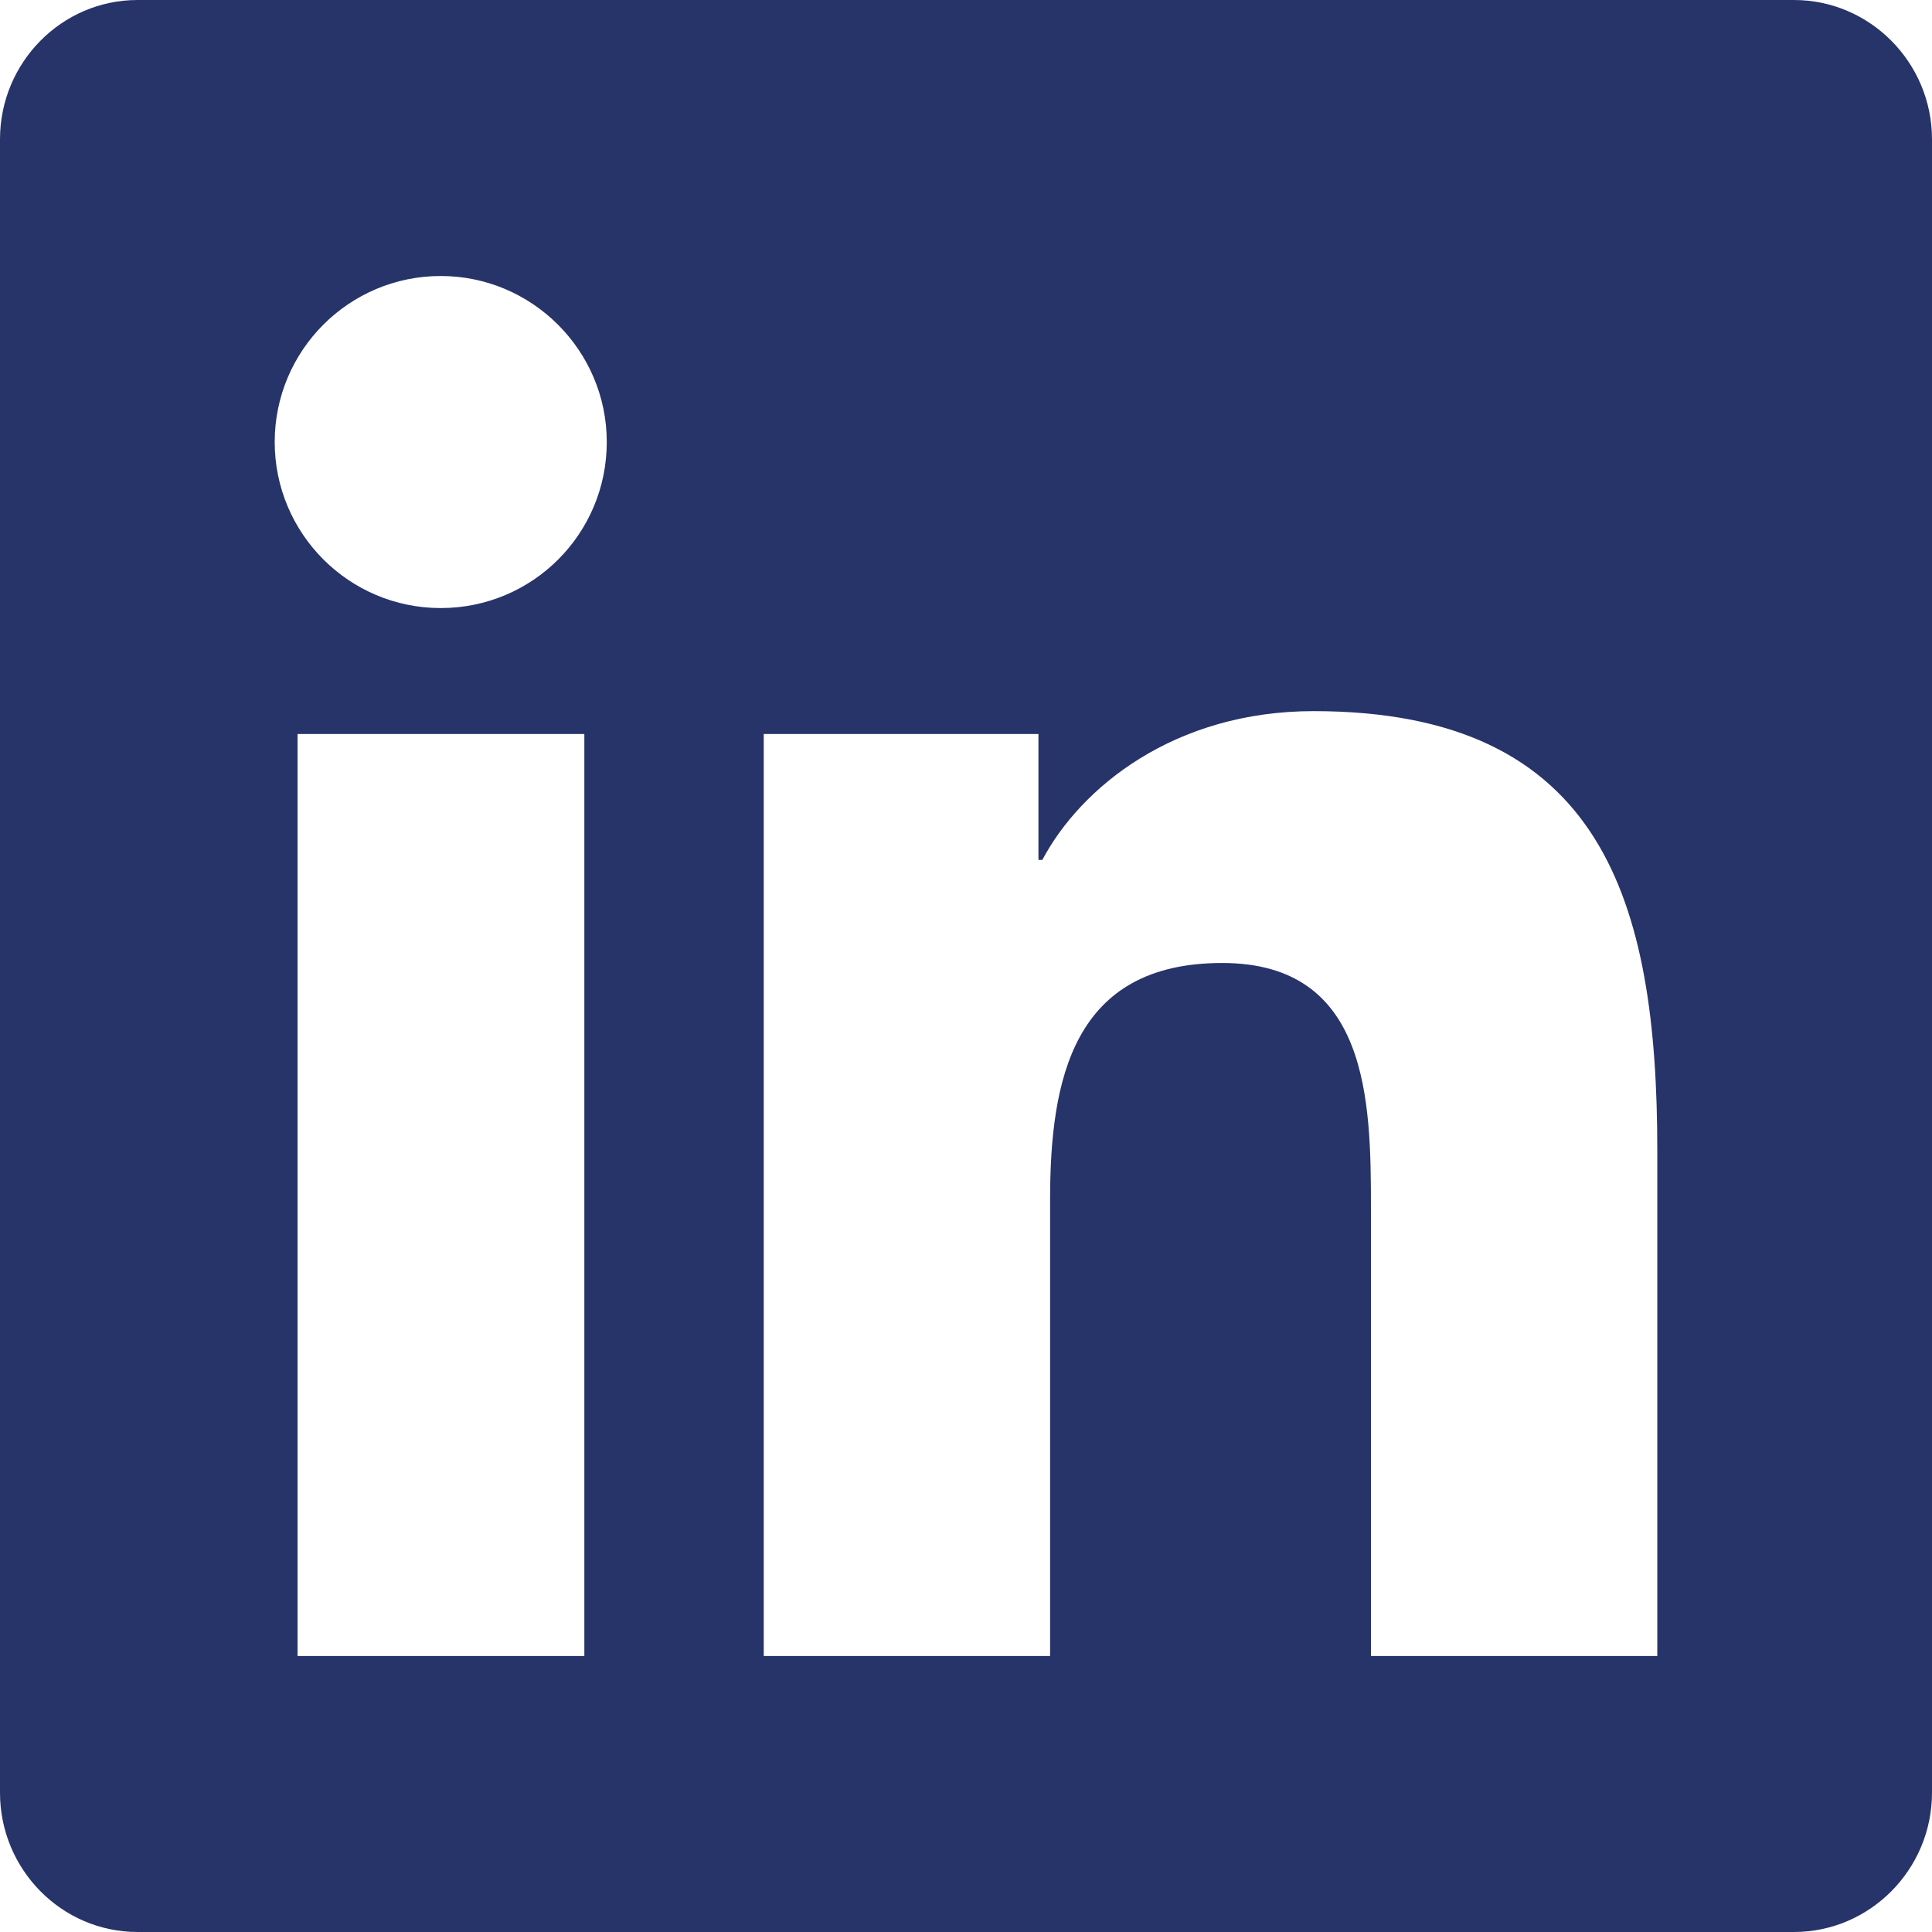
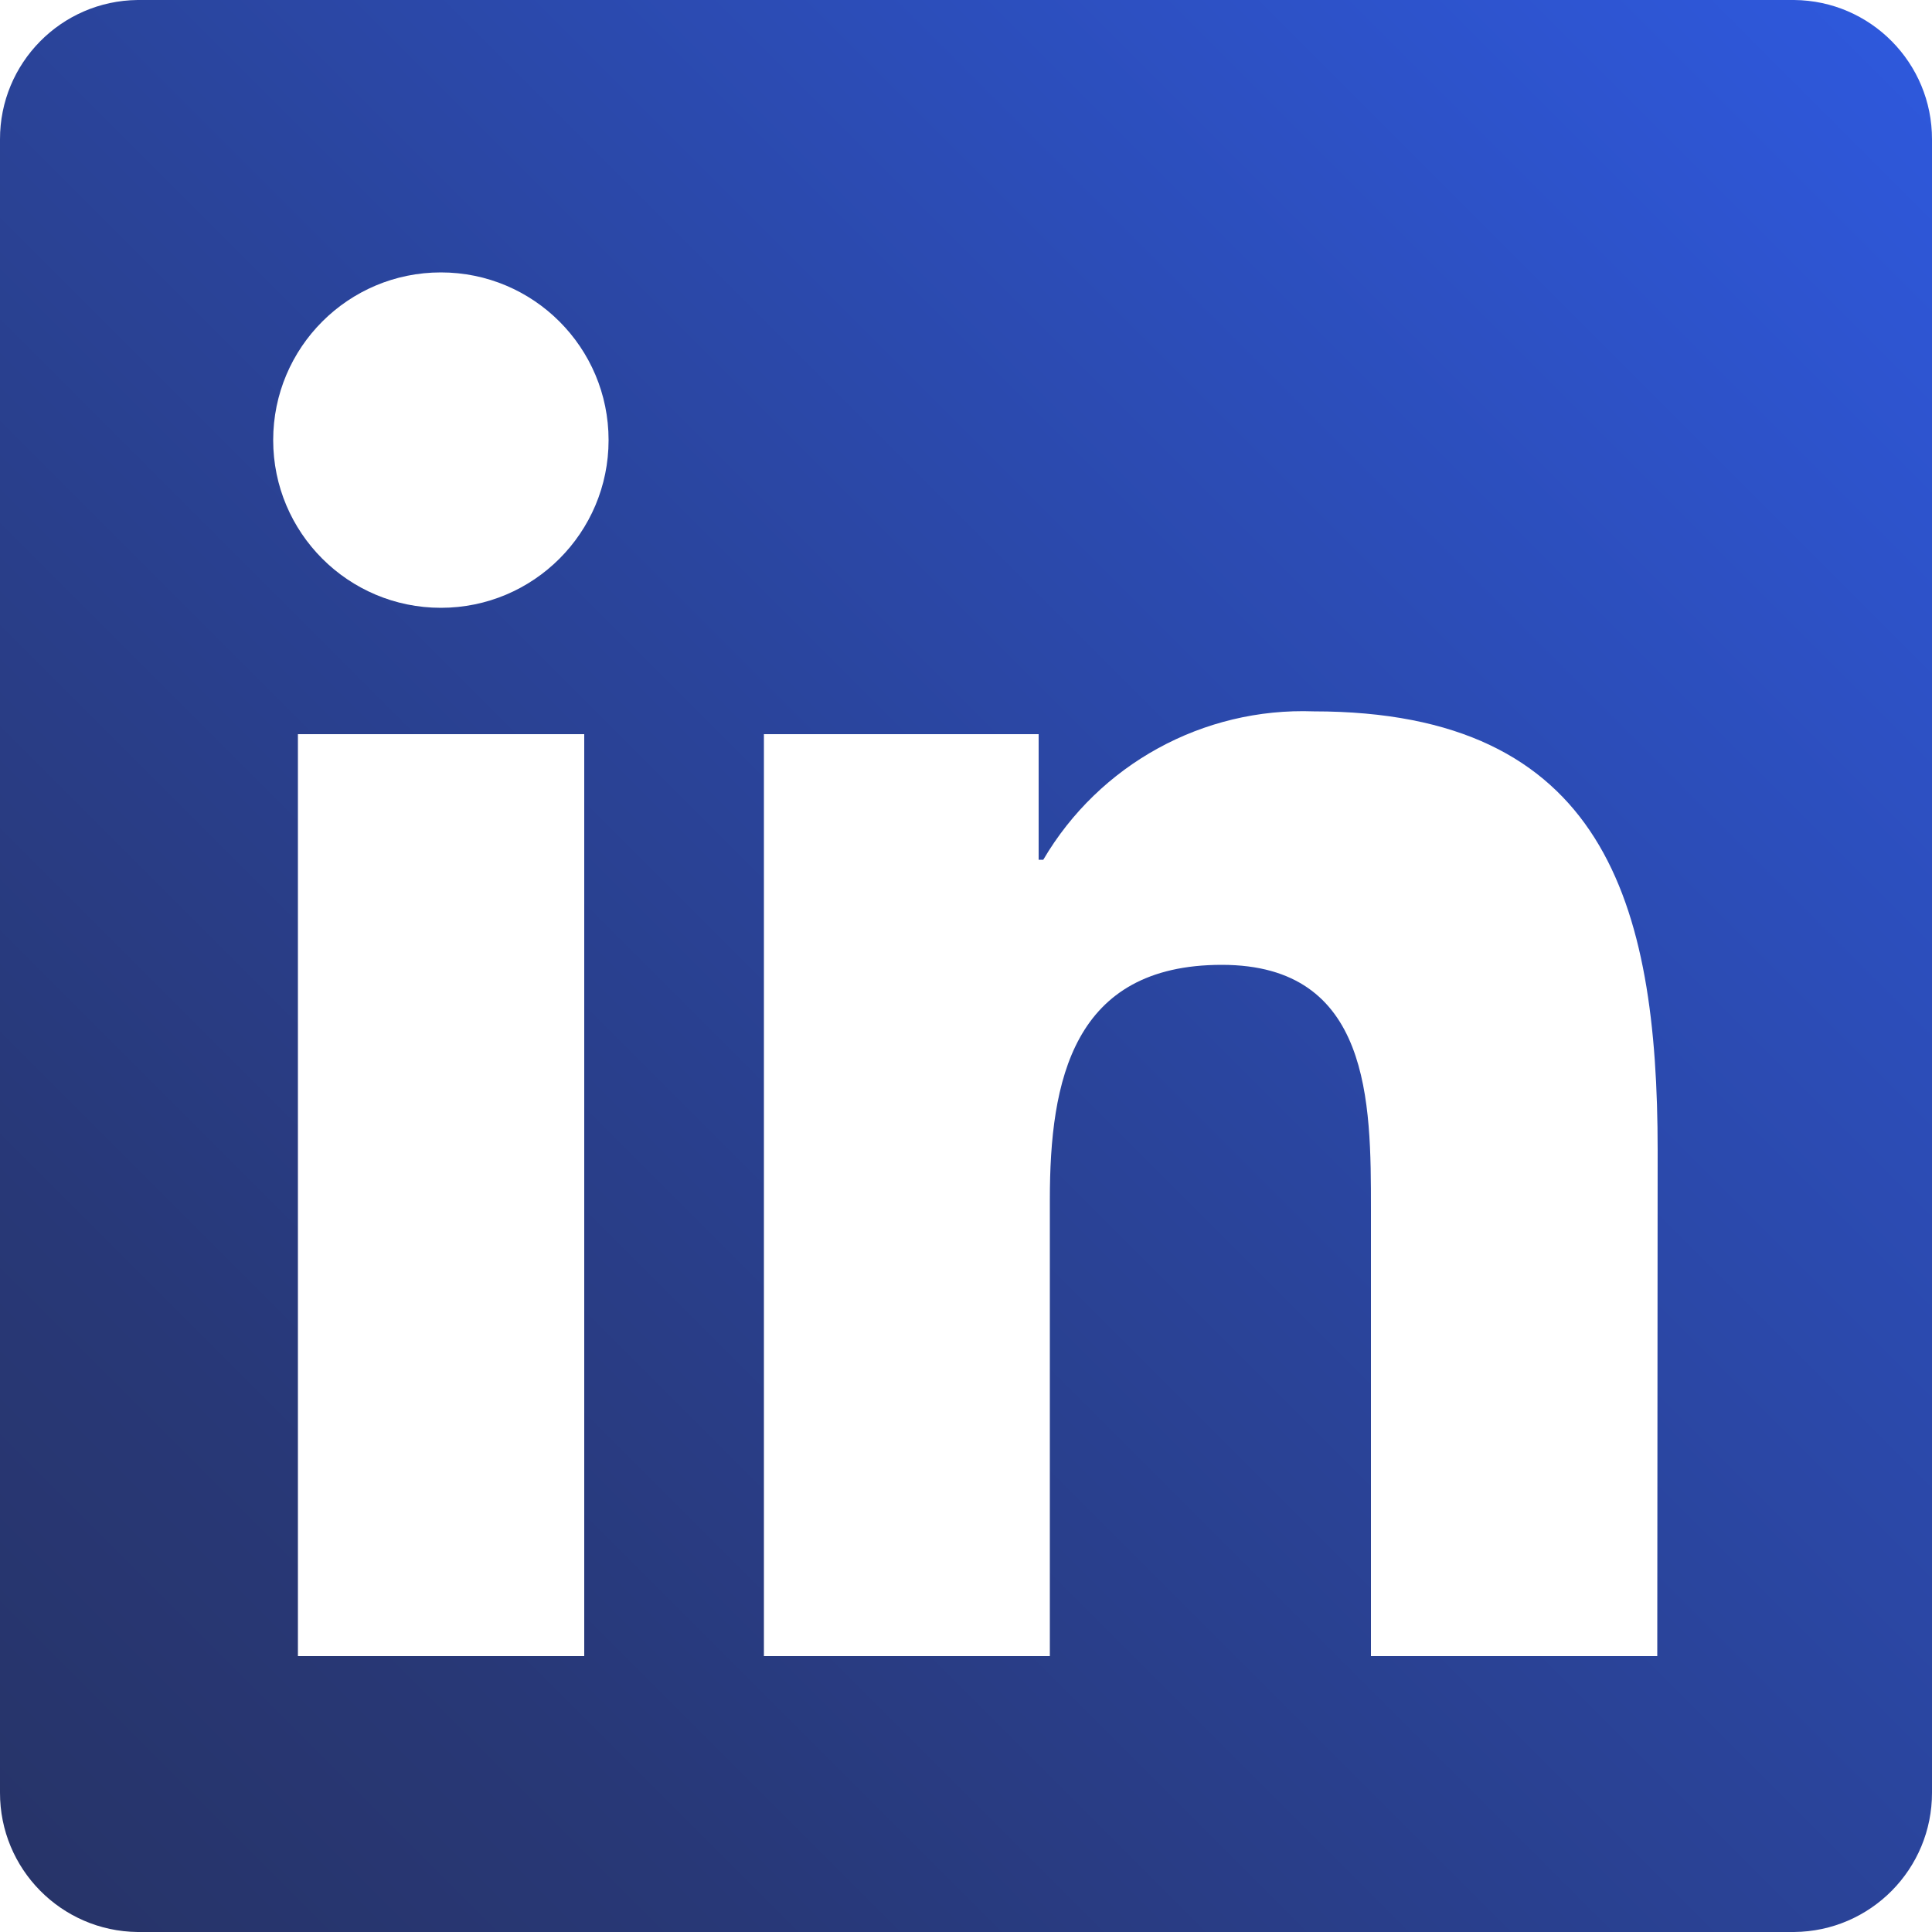
- <svg xmlns="http://www.w3.org/2000/svg" version="1.1" id="Layer_1" x="0px" y="0px" viewBox="0 0 448 448" style="enable-background:new 0 0 448 448;" xml:space="preserve">
-   <style type="text/css">
- 	.st0{fill:#273469;}
- </style>
-   <path class="st0" d="M416,0H31.9C14.3,0,0,14.5,0,32.3v383.4C0,433.5,14.3,448,31.9,448H416c17.6,0,32-14.5,32-32.3V32.3  C448,14.5,433.6,0,416,0z M135.4,384H69V170.2h66.5V384H135.4z M102.2,141c-21.3,0-38.5-17.3-38.5-38.5S80.9,64,102.2,64  c21.2,0,38.5,17.3,38.5,38.5C140.7,123.8,123.5,141,102.2,141z M384.3,384h-66.4V280c0-24.8-0.5-56.7-34.5-56.7  c-34.6,0-39.9,27-39.9,54.9V384h-66.4V170.2h63.7v29.2h0.9c8.9-16.8,30.6-34.5,62.9-34.5c67.2,0,79.7,44.3,79.7,101.9V384z" />
+ <svg xmlns="http://www.w3.org/2000/svg" id="Layer_1" data-name="Layer 1" viewBox="0 0 50 50">
+   <defs>
+     <style>.cls-1{fill:url(#linear-gradient);}</style>
+     <linearGradient id="linear-gradient" x1="1.05" y1="48.95" x2="48.95" y2="1.05" gradientUnits="userSpaceOnUse">
+       <stop offset="0" stop-color="#273469" />
+       <stop offset="0.18" stop-color="#283877" />
+       <stop offset="0.51" stop-color="#2a449b" />
+       <stop offset="0.95" stop-color="#2e56d5" />
+       <stop offset="1" stop-color="#2e58db" />
+     </linearGradient>
+   </defs>
+   <g id="Page-1">
+     <g id="iPhone-8">
+       <g id="linkedin">
+         <path id="_Compound_Path_" data-name=" Compound Path " class="cls-1" d="M46.43,0H3.56A3.6,3.6,0,0,0,0,3.61V46.39A3.6,3.6,0,0,0,3.56,50H46.43A3.6,3.6,0,0,0,50,46.39V3.61A3.6,3.6,0,0,0,46.43,0ZM15.11,42.86H7.71V19h7.41V42.86Zm-3.7-27.13a4.34,4.34,0,1,1,4.34-4.34A4.34,4.34,0,0,1,11.41,15.73ZM42.89,42.86H35.48V31.29c0-2.76,0-6.32-3.86-6.32s-4.45,3-4.45,6.07V42.86h-7.4V19h7.11v3.25H27a7.79,7.79,0,0,1,7-3.84c7.51,0,8.9,4.94,8.9,11.36Z" />
+       </g>
+     </g>
+   </g>
</svg>
